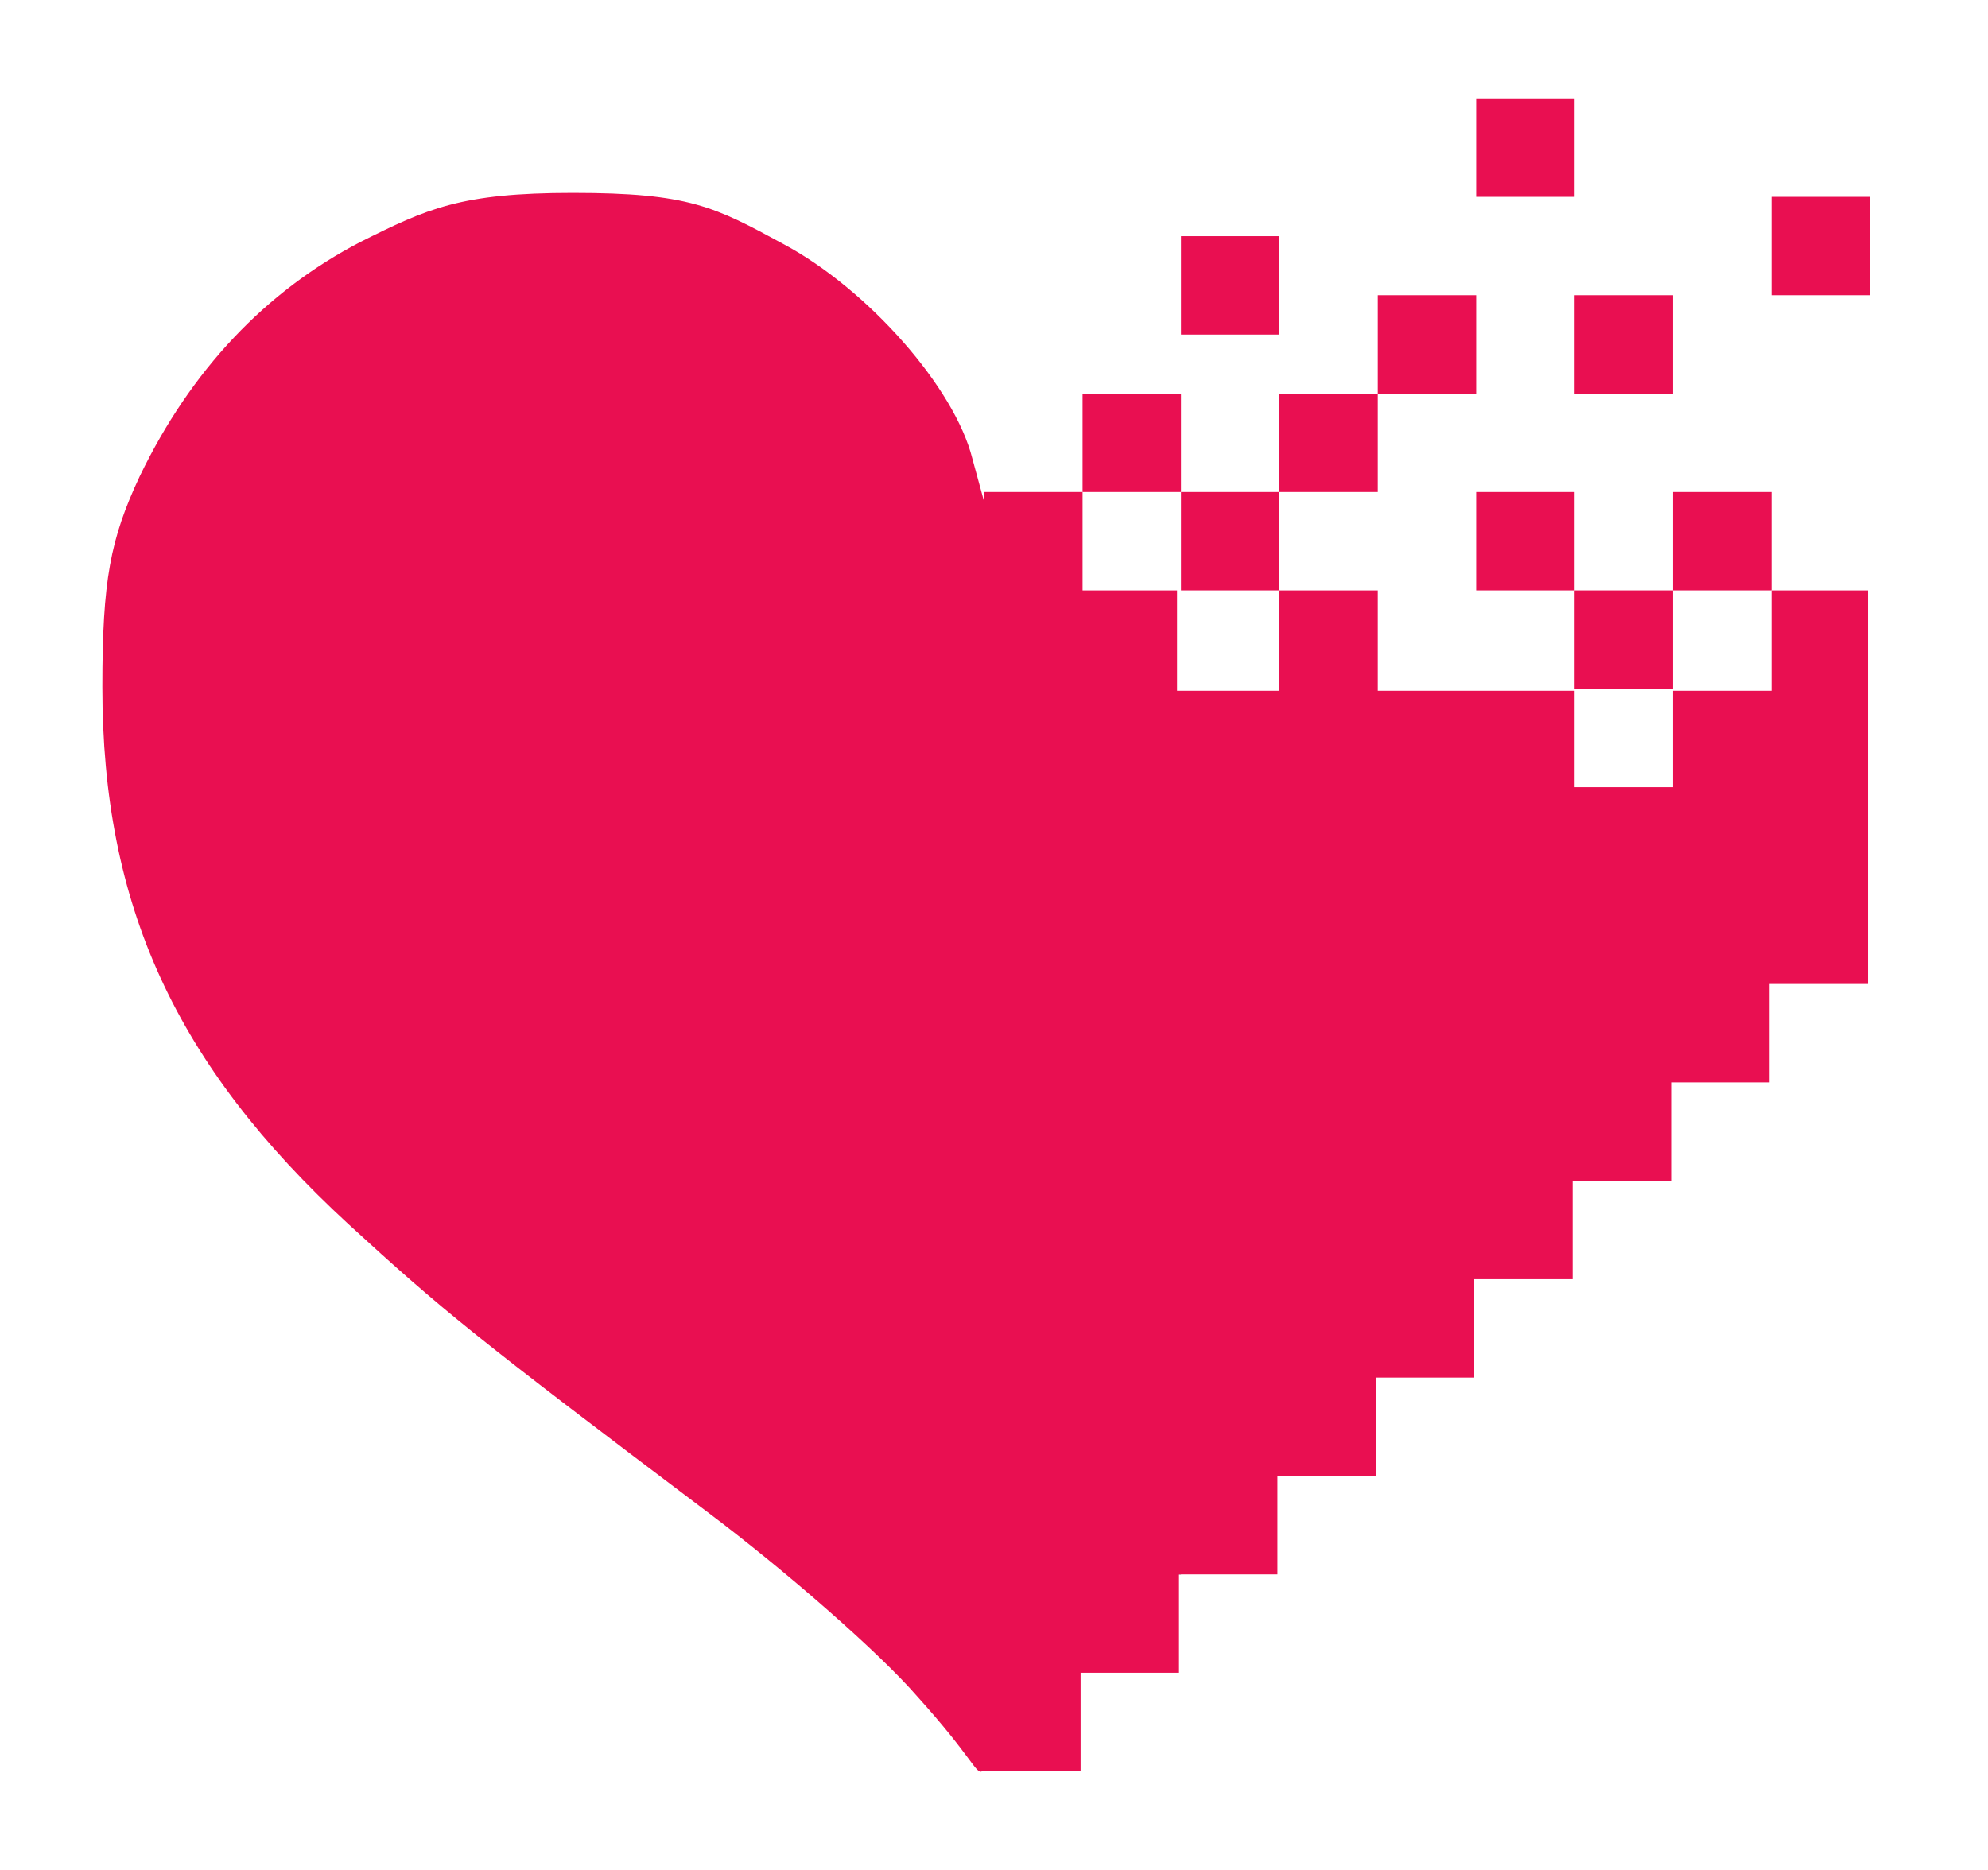
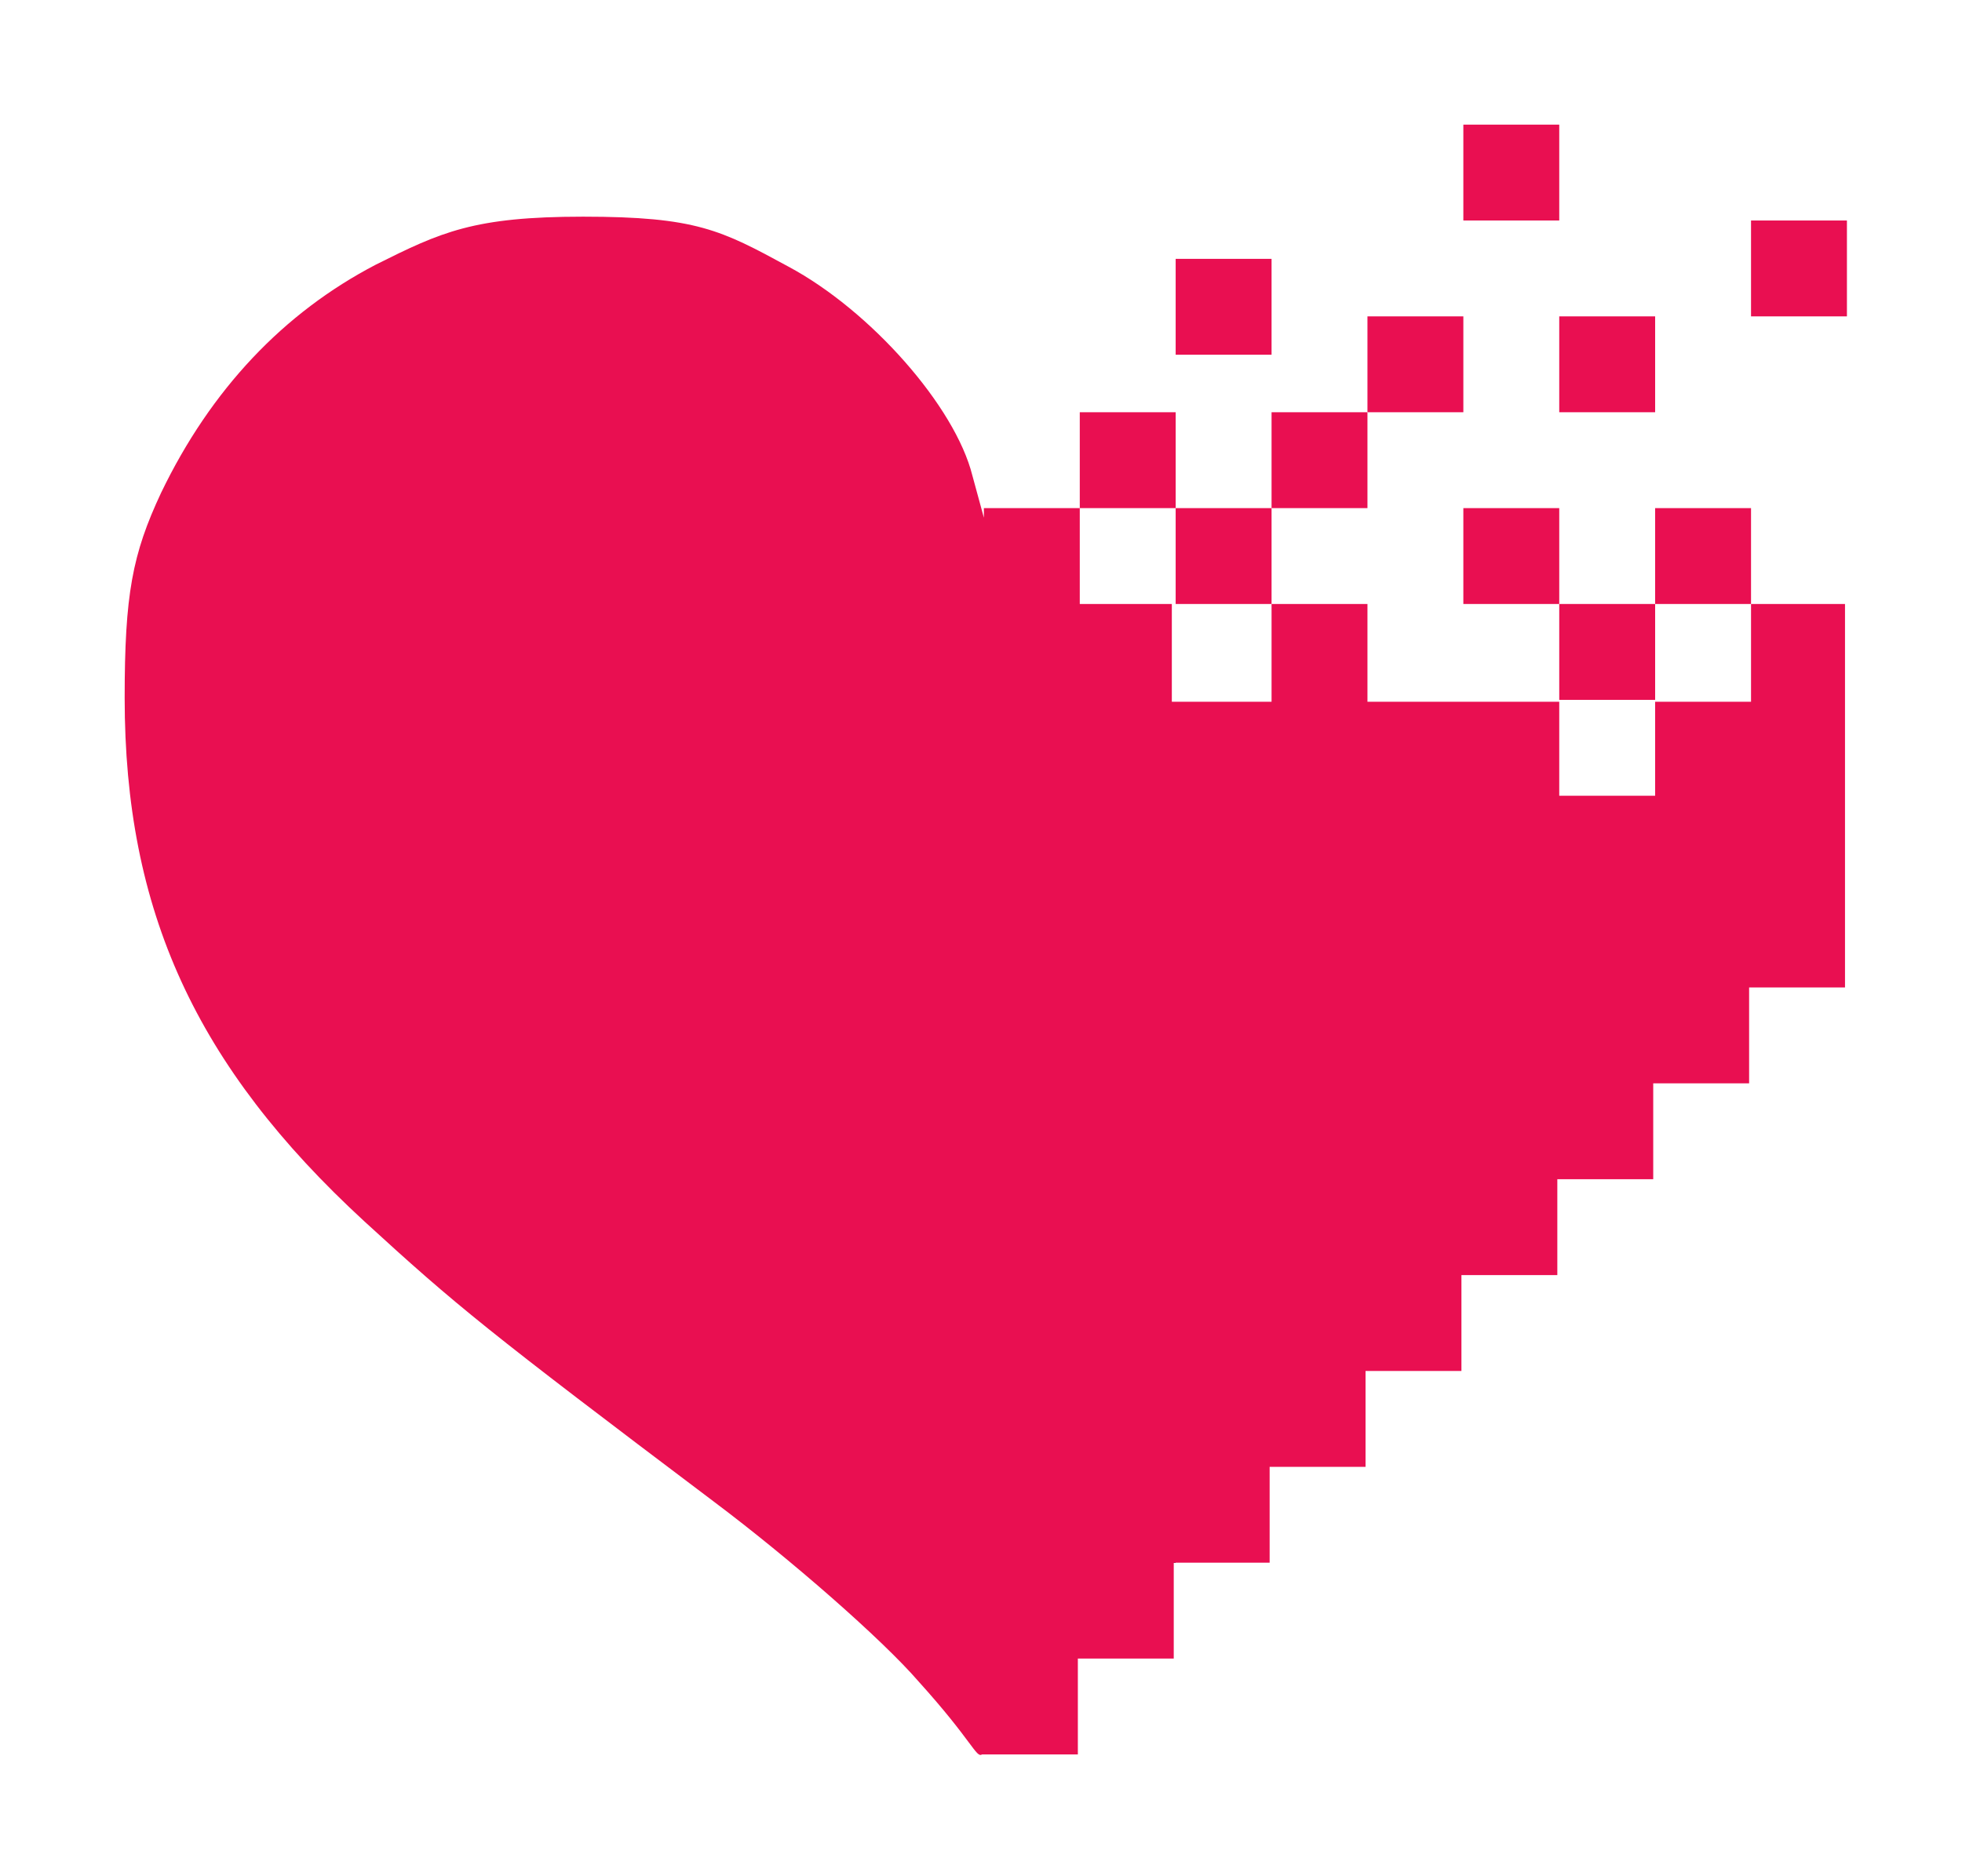
- <svg xmlns="http://www.w3.org/2000/svg" version="1.1" id="Layer_1" x="0px" y="0px" viewBox="-124 113 101 95" style="enable-background:new -124 113 101 95;" xml:space="preserve">
+ <svg xmlns="http://www.w3.org/2000/svg" version="1.1" x="0px" y="0px" viewBox="-125.3 111.5 102.3 97.8" style="enable-background:new -125.3 111.5 102.3 97.8;" xml:space="preserve">
  <style type="text/css">
- 	.st0{fill:#E90F51;}
+ 	.st0{display:none;}
+ 	.st1{display:inline;}
+ 	.st2{fill:#FF88B6;}
+ 	.st3{fill:#E90F51;}
</style>
-   <rect x="-69" y="188" width="5" height="5" />
-   <rect x="-64" y="138" class="st0" width="5" height="5" />
-   <rect x="-34" y="123" class="st0" width="5" height="5" />
-   <rect x="-49" y="118" class="st0" width="5" height="5" />
-   <rect x="-54" y="128" class="st0" width="5" height="5" />
-   <rect x="-44" y="128" class="st0" width="5" height="5" />
-   <rect x="-39" y="138" class="st0" width="5" height="5" />
-   <rect x="-49" y="138" class="st0" width="5" height="5" />
-   <rect x="-59" y="133" class="st0" width="5" height="5" />
-   <rect x="-69" y="133" class="st0" width="5" height="5" />
-   <rect x="-64" y="125" class="st0" width="5" height="5" />
-   <rect x="-44" y="143" class="st0" width="5" height="5" />
-   <path class="st0" d="M-34,143v5v0.1h-5v4.9h-5v-4.9h-10V143h-5v5.1h-5.2V143H-69v-5h-5v0.5l-0.6-2.2c-0.9-3.6-5.3-8.6-9.6-10.9  c-3.5-1.9-4.8-2.6-10.7-2.6c-5.7,0-7.4,0.8-10.8,2.5c-4.8,2.5-8.6,6.5-11.2,11.9c-1.5,3.2-1.9,5.3-1.9,10.7  c0,11.1,3.7,19.2,12.5,27.3c4.8,4.4,6.4,5.7,18.2,14.6c4,3,8.8,7.2,10.7,9.4c2.8,3.1,3,4,3.3,3.8h5v-5h5v-5h5v-5h5v-5h5v-5h5v-5h5  v-5h5v-5h5v-5v-5v-5v-5H-34z" />
+   <g id="Layer_3" class="st0">
+     <g class="st1">
+       <g>
+         <rect x="-70" y="132" class="st2" width="17" height="17" />
+       </g>
+       <g>
+         <rect x="-40" y="117" class="st2" width="17" height="17" />
+       </g>
+       <g>
+         <rect x="-55" y="112" class="st2" width="17" height="17" />
+       </g>
+       <g>
+         <rect x="-60" y="122" class="st2" width="17" height="17" />
+       </g>
+       <g>
+         <rect x="-50" y="122" class="st2" width="17" height="17" />
+       </g>
+       <g>
+         <rect x="-45" y="132" class="st2" width="17" height="17" />
+       </g>
+       <g>
+         <rect x="-55" y="132" class="st2" width="17" height="17" />
+       </g>
+       <g>
+         <rect x="-65" y="127" class="st2" width="17" height="17" />
+       </g>
+       <g>
+         <rect x="-75" y="127" class="st2" width="17" height="17" />
+       </g>
+       <g>
+         <rect x="-70" y="119" class="st2" width="17" height="17" />
+       </g>
+       <g>
+         <rect x="-50" y="137" class="st2" width="17" height="17" />
+       </g>
+       <g>
+         <path class="st2" d="M-74.1,209c-3.1,0-4.7-2.2-5.4-3.1c-0.4-0.5-1-1.4-2.3-2.8c-1.7-1.9-6.3-5.9-9.9-8.6     c-11.9-9-13.7-10.4-18.6-15c-10-9.2-14.5-19-14.5-31.8c0-6.2,0.6-9.2,2.5-13.2c3.2-6.6,7.8-11.6,13.9-14.6c4-2,6.5-3.2,13.5-3.2     l0.4,0c6.9,0,9.1,1.1,13.2,3.3c4.7,2.6,9.2,7.3,11.5,11.9h6.8v5h15v5.1h8V137h17v32h-5v5h-5v5h-5v5h-5v5h-5v5h-5v5h-5v5h-5v5h-10     L-74.1,209L-74.1,209z" />
+       </g>
+     </g>
+   </g>
+   <g id="Layer_2" class="st0">
+     <g class="st1">
+       <rect x="-68" y="134" class="st2" width="13" height="13" />
+     </g>
+     <g class="st1">
+       <rect x="-38" y="119" class="st2" width="13" height="13" />
+     </g>
+     <g class="st1">
+       <rect x="-53" y="114" class="st2" width="13" height="13" />
+     </g>
+     <g class="st1">
+       <rect x="-58" y="124" class="st2" width="13" height="13" />
+     </g>
+     <g class="st1">
+       <rect x="-48" y="124" class="st2" width="13" height="13" />
+     </g>
+     <g class="st1">
+       <rect x="-43" y="134" class="st2" width="13" height="13" />
+     </g>
+     <g class="st1">
+       <rect x="-53" y="134" class="st2" width="13" height="13" />
+     </g>
+     <g class="st1">
+       <rect x="-63" y="129" class="st2" width="13" height="13" />
+     </g>
+     <g class="st1">
+       <rect x="-73" y="129" class="st2" width="13" height="13" />
+     </g>
+     <g class="st1">
+       <rect x="-68" y="121" class="st2" width="13" height="13" />
+     </g>
+     <g class="st1">
+       <rect x="-48" y="139" class="st2" width="13" height="13" />
+     </g>
+     <g class="st1">
+       <path class="st2" d="M-74.1,207c-2.1,0-3.2-1.4-3.9-2.3c-0.4-0.5-1.1-1.4-2.4-2.9c-1.8-2-6.4-6-10.2-8.9    c-11.9-8.9-13.6-10.3-18.5-14.8c-9.6-8.8-13.8-18.2-13.8-30.3c0-6,0.5-8.6,2.3-12.4c3-6.2,7.3-10.8,13-13.7    c3.8-1.9,6.1-2.9,12.6-3l0.4,0c6.4,0,8.4,0.9,12.3,3.1c4.8,2.6,9.4,7.7,11.1,12.1h6.1v5h2v0h13v5.1h12V139h13v28h-5v5h-5v5h-5v5    h-5v5h-5v5h-5v5h-5v5h-5v5h-8L-74.1,207z" />
+     </g>
+   </g>
+   <g id="Layer_1">
+     <rect x="-69" y="188" width="5" height="5" />
+     <rect x="-64" y="138" class="st3" width="5" height="5" />
+     <rect x="-34" y="123" class="st3" width="5" height="5" />
+     <rect x="-49" y="118" class="st3" width="5" height="5" />
+     <rect x="-54" y="128" class="st3" width="5" height="5" />
+     <rect x="-44" y="128" class="st3" width="5" height="5" />
+     <rect x="-39" y="138" class="st3" width="5" height="5" />
+     <rect x="-49" y="138" class="st3" width="5" height="5" />
+     <rect x="-59" y="133" class="st3" width="5" height="5" />
+     <rect x="-69" y="133" class="st3" width="5" height="5" />
+     <rect x="-64" y="125" class="st3" width="5" height="5" />
+     <rect x="-44" y="143" class="st3" width="5" height="5" />
+     <path class="st3" d="M-34,143v5v0.1h-5v4.9h-5v-4.9h-10V143h-5v5.1h-5.2V143H-69v-5h-5v0.5l-0.6-2.2c-0.9-3.6-5.3-8.6-9.6-10.9   c-3.5-1.9-4.8-2.6-10.7-2.6c-5.7,0-7.4,0.8-10.8,2.5c-4.8,2.5-8.6,6.5-11.2,11.9c-1.5,3.2-1.9,5.3-1.9,10.7   c0,11.1,3.7,19.2,12.5,27.3c4.8,4.4,6.4,5.7,18.2,14.6c4,3,8.8,7.2,10.7,9.4c2.8,3.1,3,4,3.3,3.8h5v-5h5v-5h5v-5h5v-5h5v-5h5v-5h5   v-5h5v-5h5v-5v-5v-5v-5H-34z" />
+   </g>
</svg>
